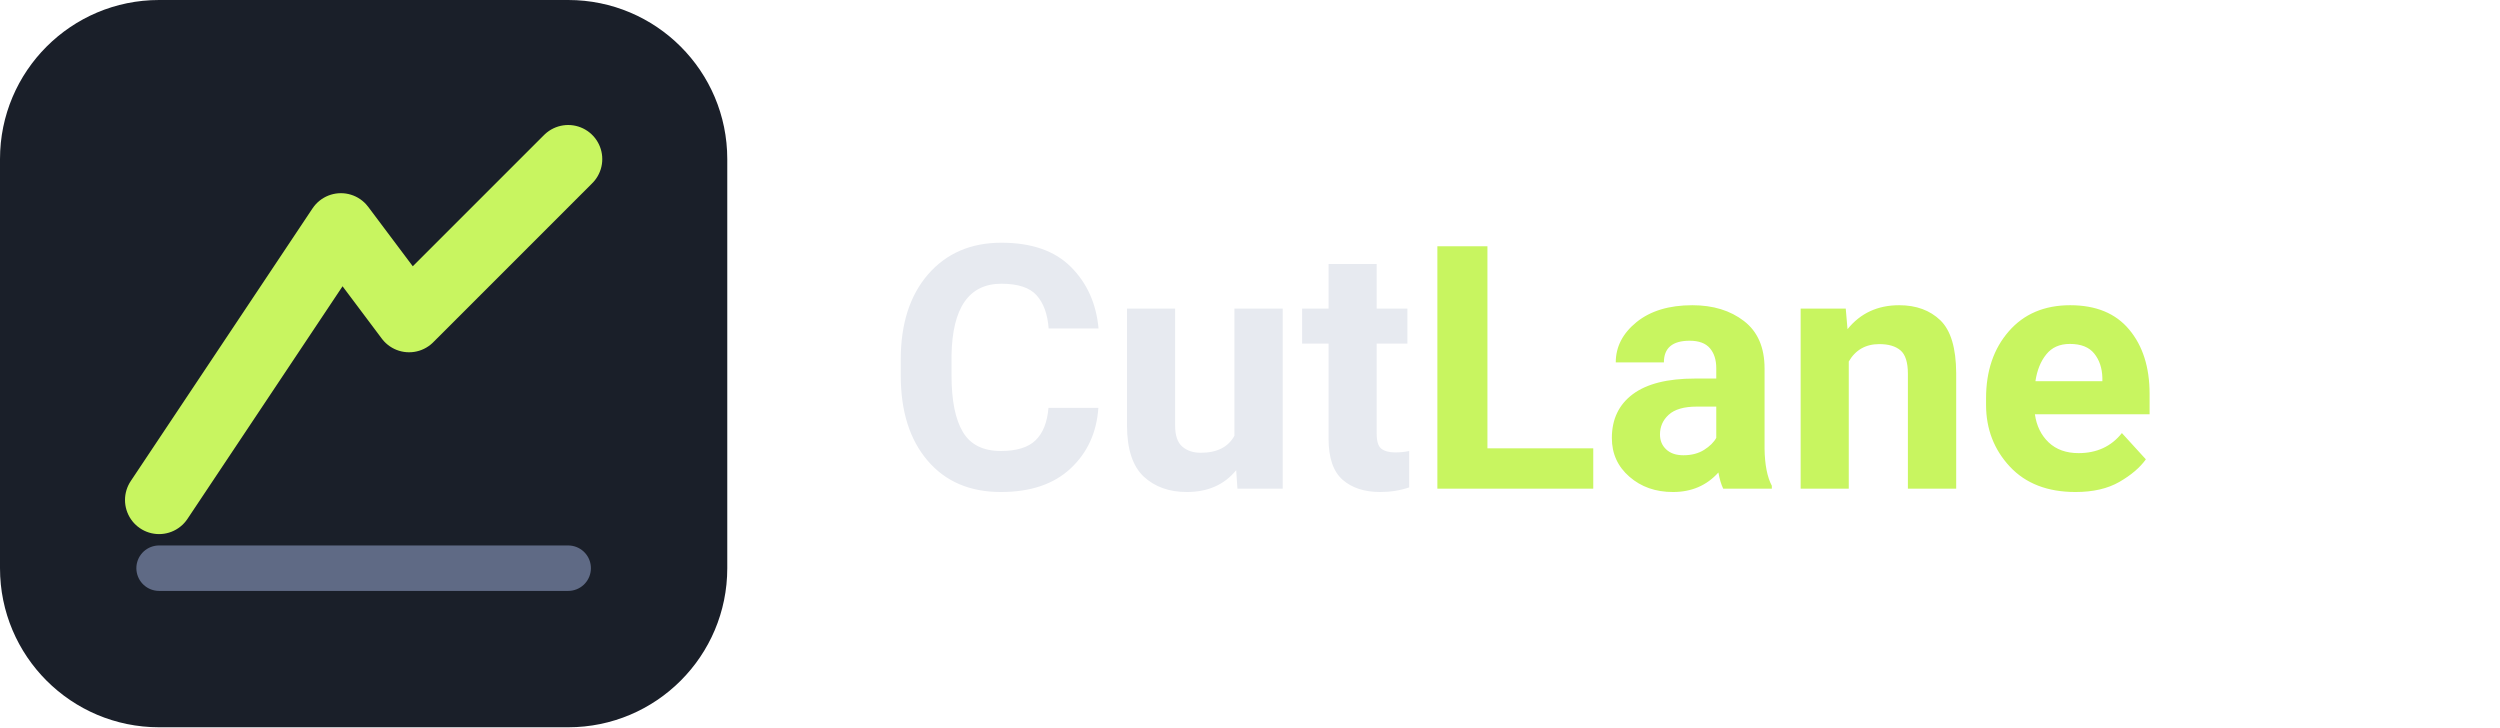
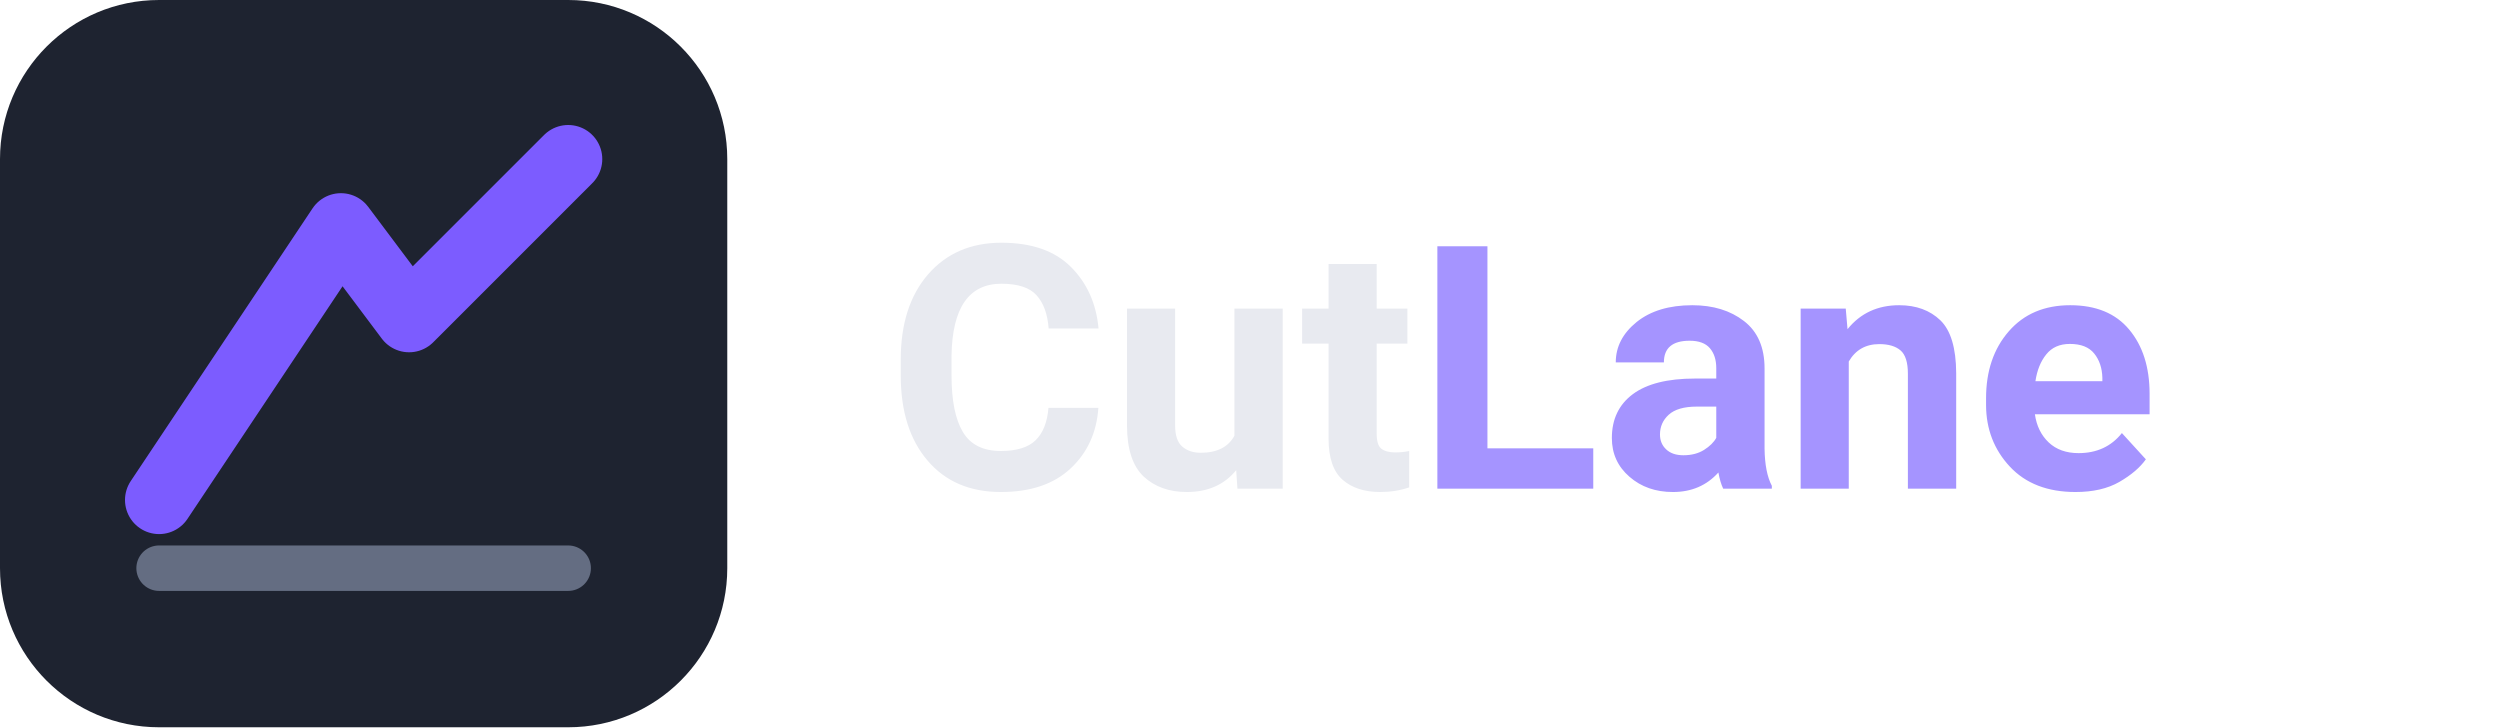
<svg xmlns="http://www.w3.org/2000/svg" viewBox="0 0 220 64">
-   <rect width="64" height="64" rx="14" fill="#1a1f29" />
-   <path d="M14 44 L30 20 L36 28 L50 14" stroke="#c8f560" stroke-width="6" fill="none" stroke-linecap="round" stroke-linejoin="round" />
-   <path d="M14 50 H50" stroke="#5f6a85" stroke-width="4" stroke-linecap="round" />
-   <text x="78" y="43" font-family="system-ui,-apple-system,Segoe UI,Roboto,sans-serif" font-size="30" font-weight="700" fill="#e7eaf0">Cut<tspan fill="#c8f560">Lane</tspan>
+   <rect width="64" height="64" rx="14" fill="#1e2330" />
+   <path d="M14 44 L30 20 L36 28 L50 14" stroke="#7c5cff" stroke-width="6" fill="none" stroke-linecap="round" stroke-linejoin="round" />
+   <path d="M14 50 H50" stroke="#646d82" stroke-width="4" stroke-linecap="round" />
+   <text x="78" y="43" font-family="system-ui,-apple-system,Segoe UI,Roboto,sans-serif" font-size="30" font-weight="700" fill="#e8eaf0">Cut<tspan fill="#a594ff">Lane</tspan>
  </text>
</svg>
